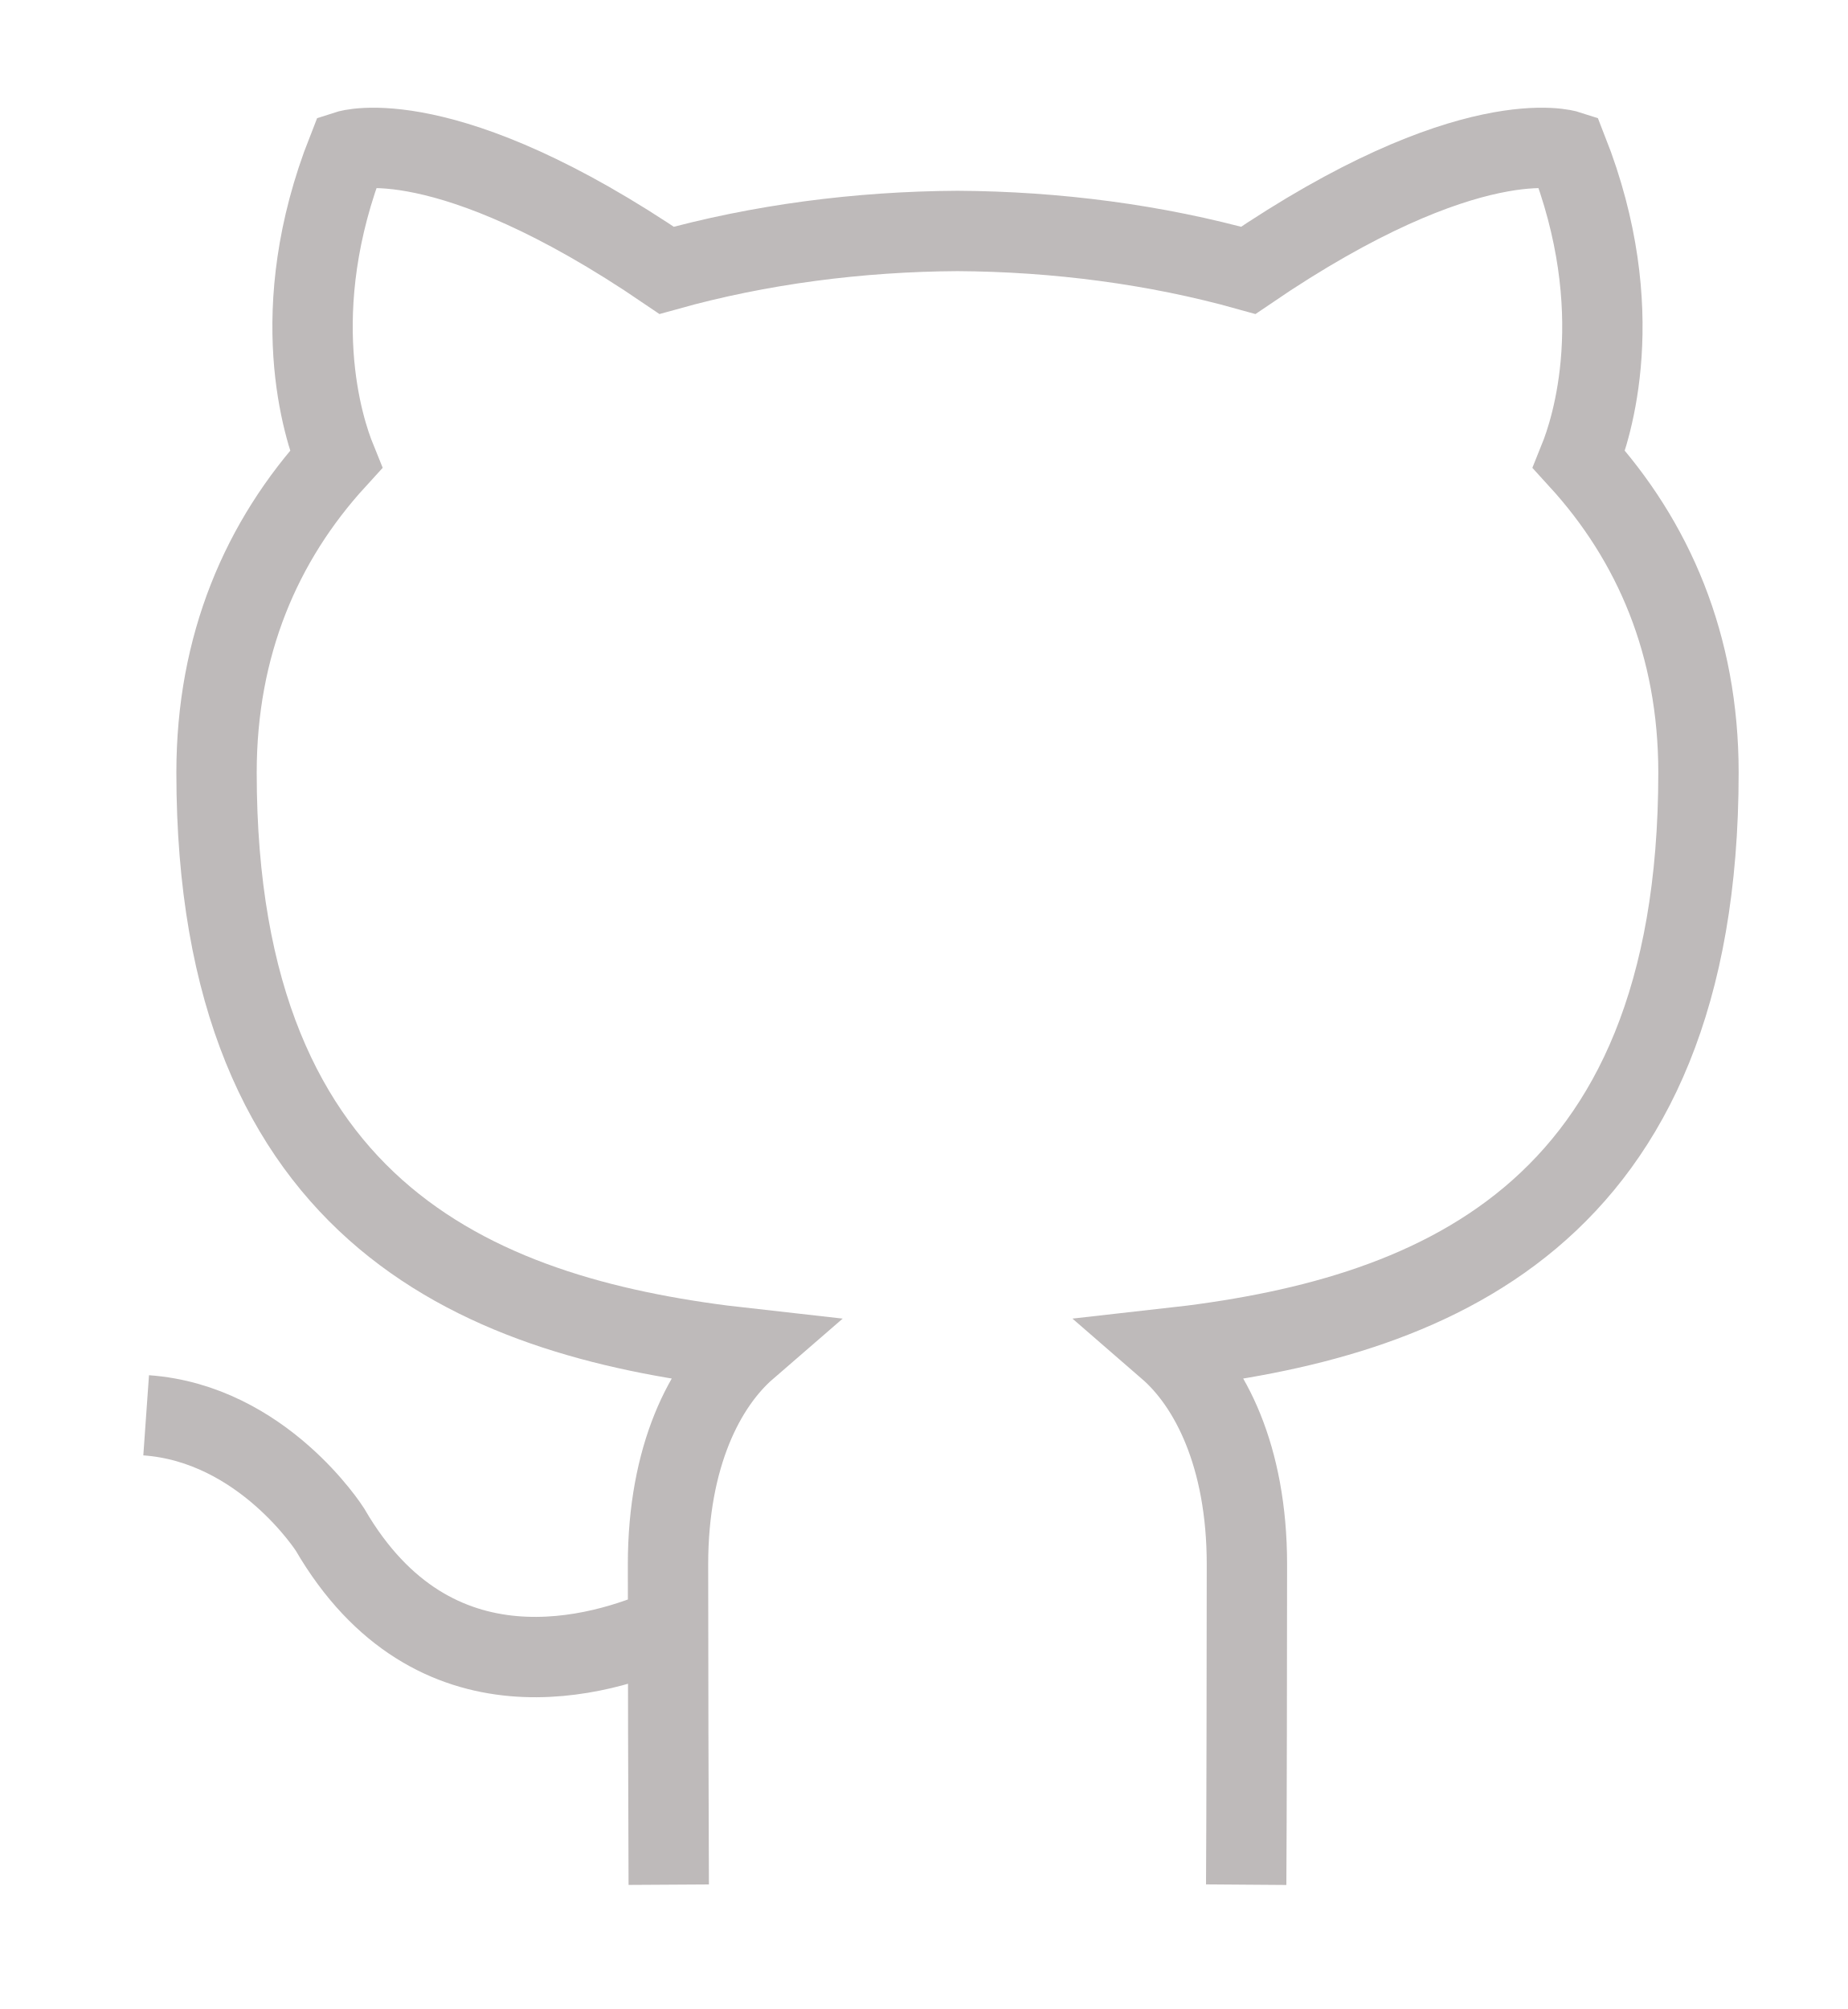
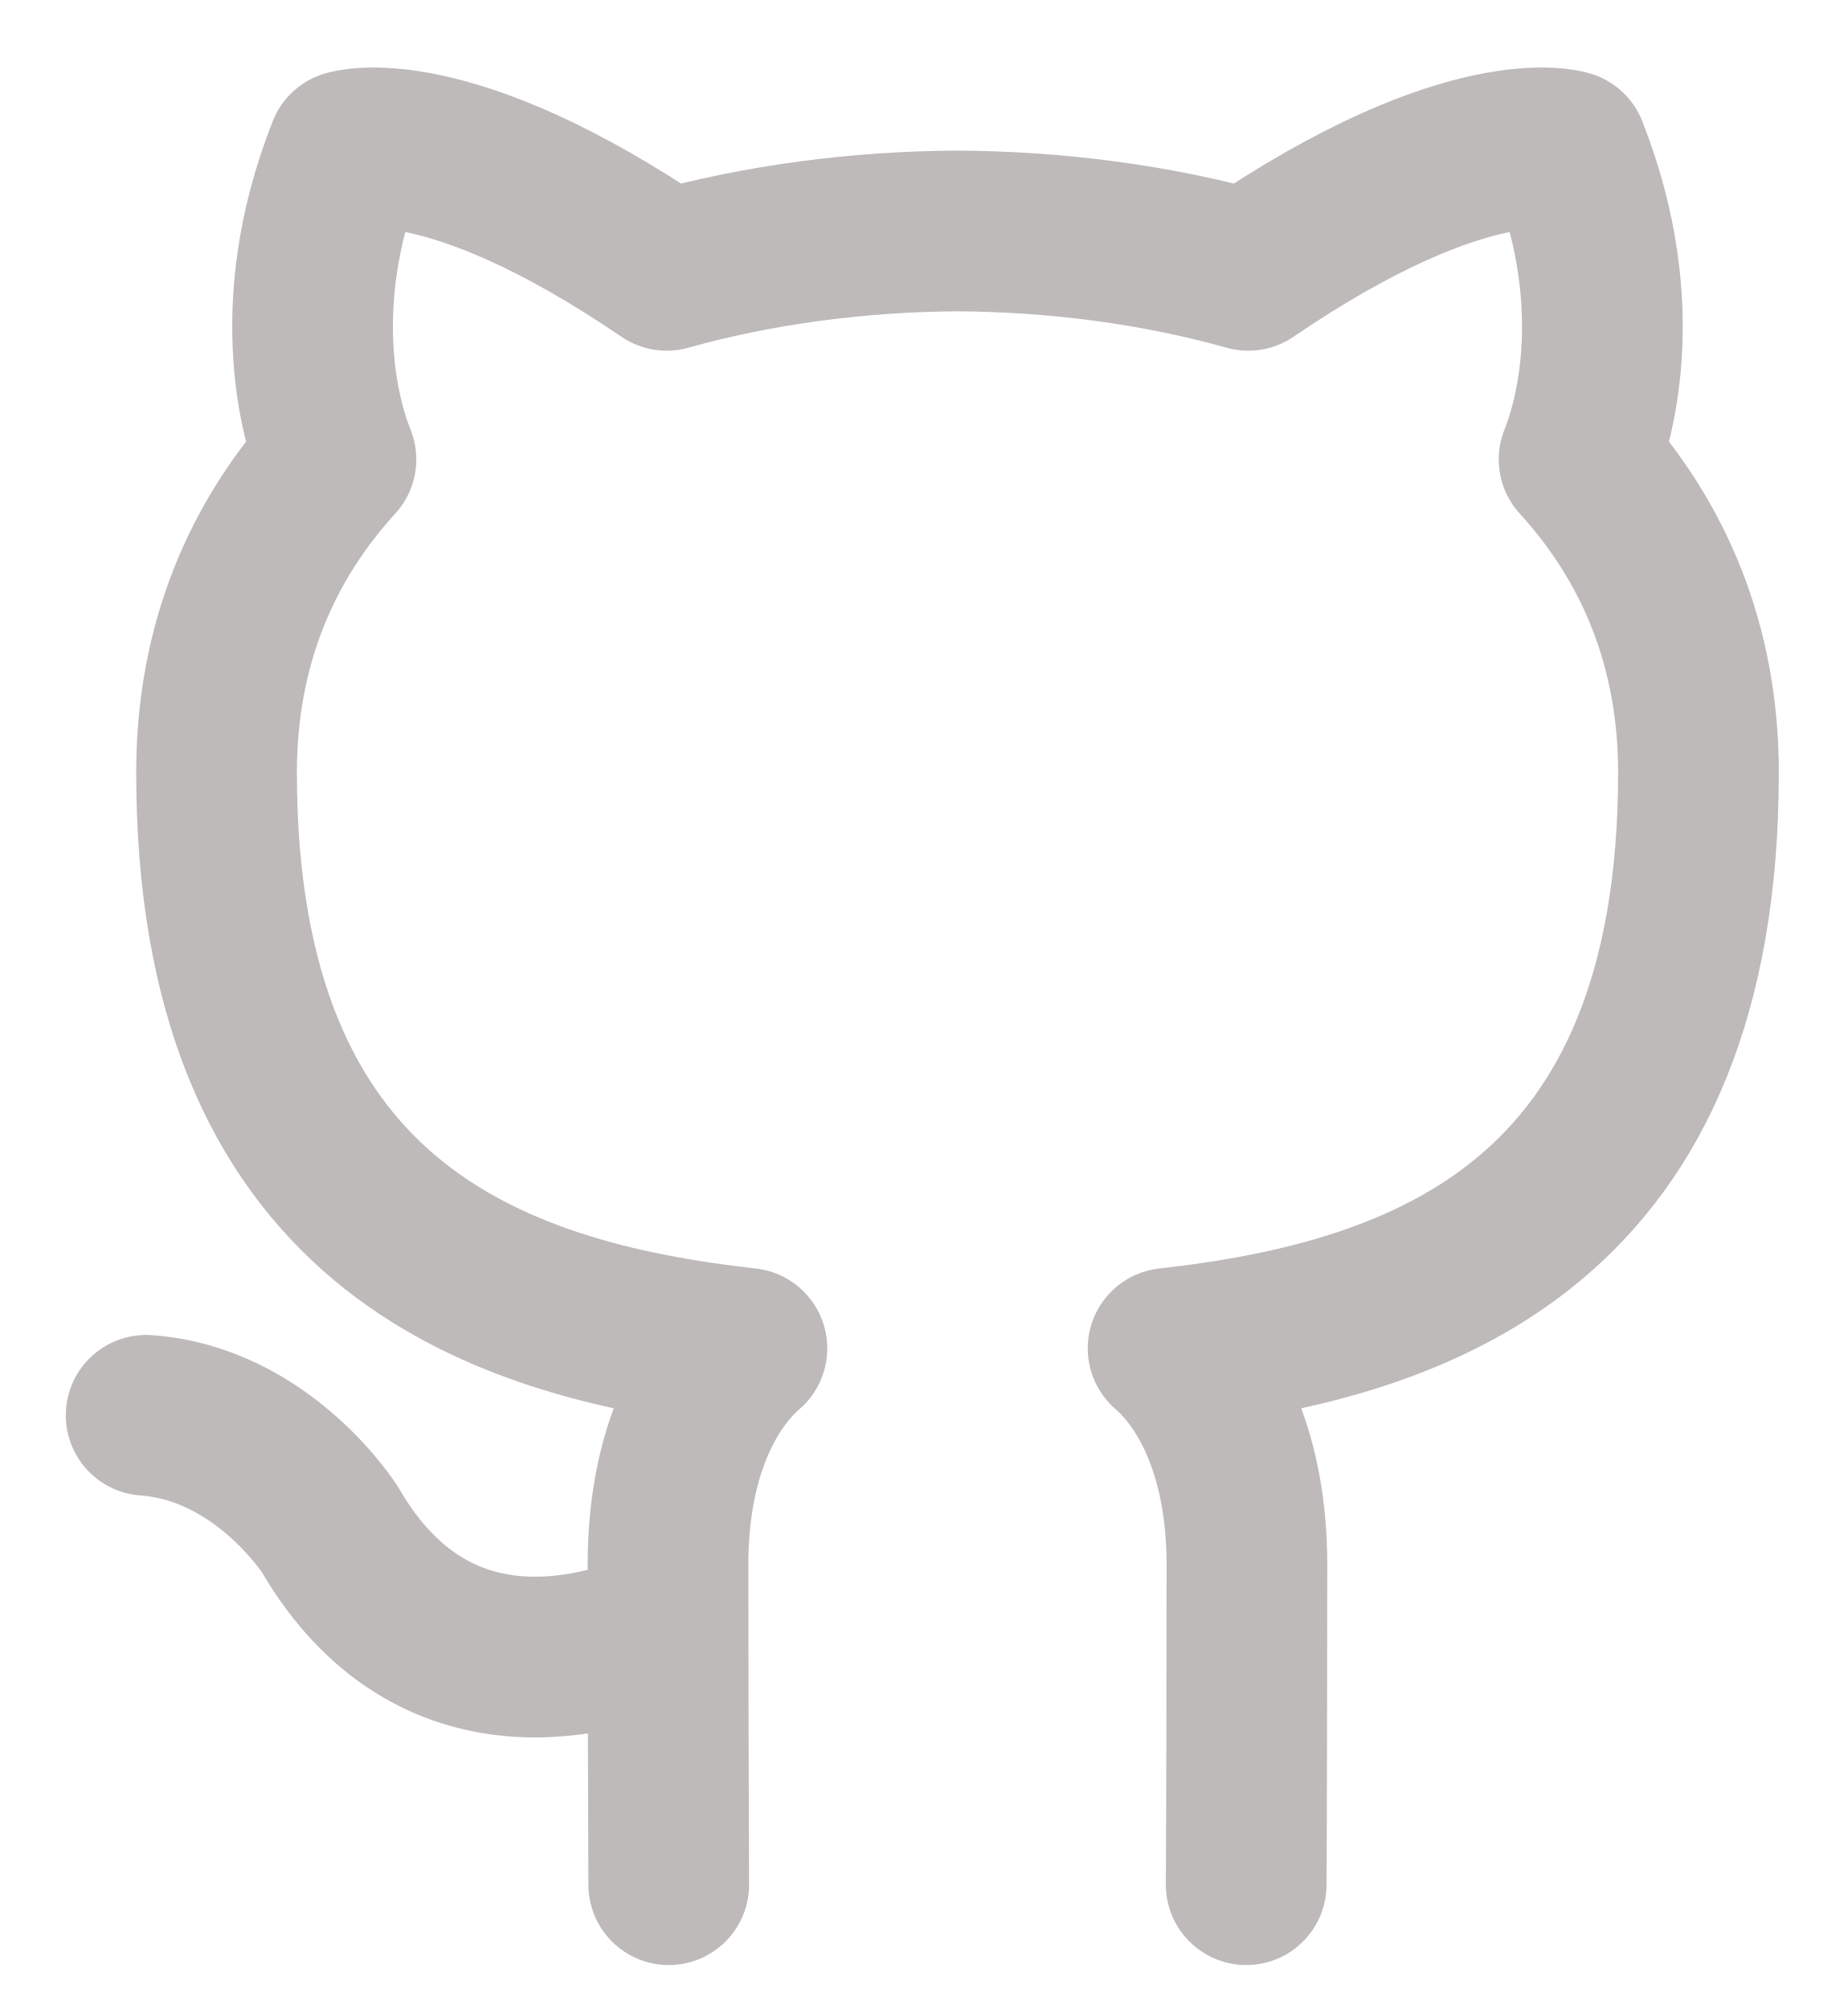
<svg xmlns="http://www.w3.org/2000/svg" width="23" height="25" viewBox="0 0 23 25" fill="none">
-   <path d="M15.51 23.453C15.515 22.771 15.519 20.405 15.519 19.468C15.519 18.114 15.056 17.228 14.538 16.779C17.758 16.42 21.139 15.193 21.139 9.614C21.139 8.029 20.58 6.732 19.653 5.717C19.801 5.35 20.297 3.873 19.509 1.874C19.509 1.874 18.297 1.483 15.536 3.364C14.381 3.041 13.145 2.881 11.917 2.874C10.688 2.881 9.453 3.041 8.297 3.364C5.536 1.483 4.325 1.874 4.325 1.874C3.536 3.873 4.032 5.35 4.181 5.717C3.253 6.732 2.695 8.029 2.695 9.614C2.695 15.193 6.075 16.42 9.296 16.779C8.777 17.228 8.314 18.114 8.314 19.468C8.314 20.405 8.319 22.771 8.323 23.453M1.819 17.612C3.27 17.715 4.107 19.034 4.107 19.034C5.397 21.253 7.492 20.611 8.315 20.241" stroke="#BEBABA" strokeWidth="2" strokeLinecap="round" strokeLinejoin="round" />
+   <path d="M15.51 23.453C15.515 22.771 15.519 20.405 15.519 19.468C15.519 18.114 15.056 17.228 14.538 16.779C17.758 16.42 21.139 15.193 21.139 9.614C21.139 8.029 20.58 6.732 19.653 5.717C19.801 5.35 20.297 3.873 19.509 1.874C19.509 1.874 18.297 1.483 15.536 3.364C14.381 3.041 13.145 2.881 11.917 2.874C10.688 2.881 9.453 3.041 8.297 3.364C5.536 1.483 4.325 1.874 4.325 1.874C3.536 3.873 4.032 5.35 4.181 5.717C3.253 6.732 2.695 8.029 2.695 9.614C2.695 15.193 6.075 16.42 9.296 16.779C8.777 17.228 8.314 18.114 8.314 19.468C8.314 20.405 8.319 22.771 8.323 23.453M1.819 17.612C3.27 17.715 4.107 19.034 4.107 19.034C5.397 21.253 7.492 20.611 8.315 20.241" stroke="#BEBABA" stroke-width="2" stroke-linecap="round" stroke-linejoin="round" />
</svg>
